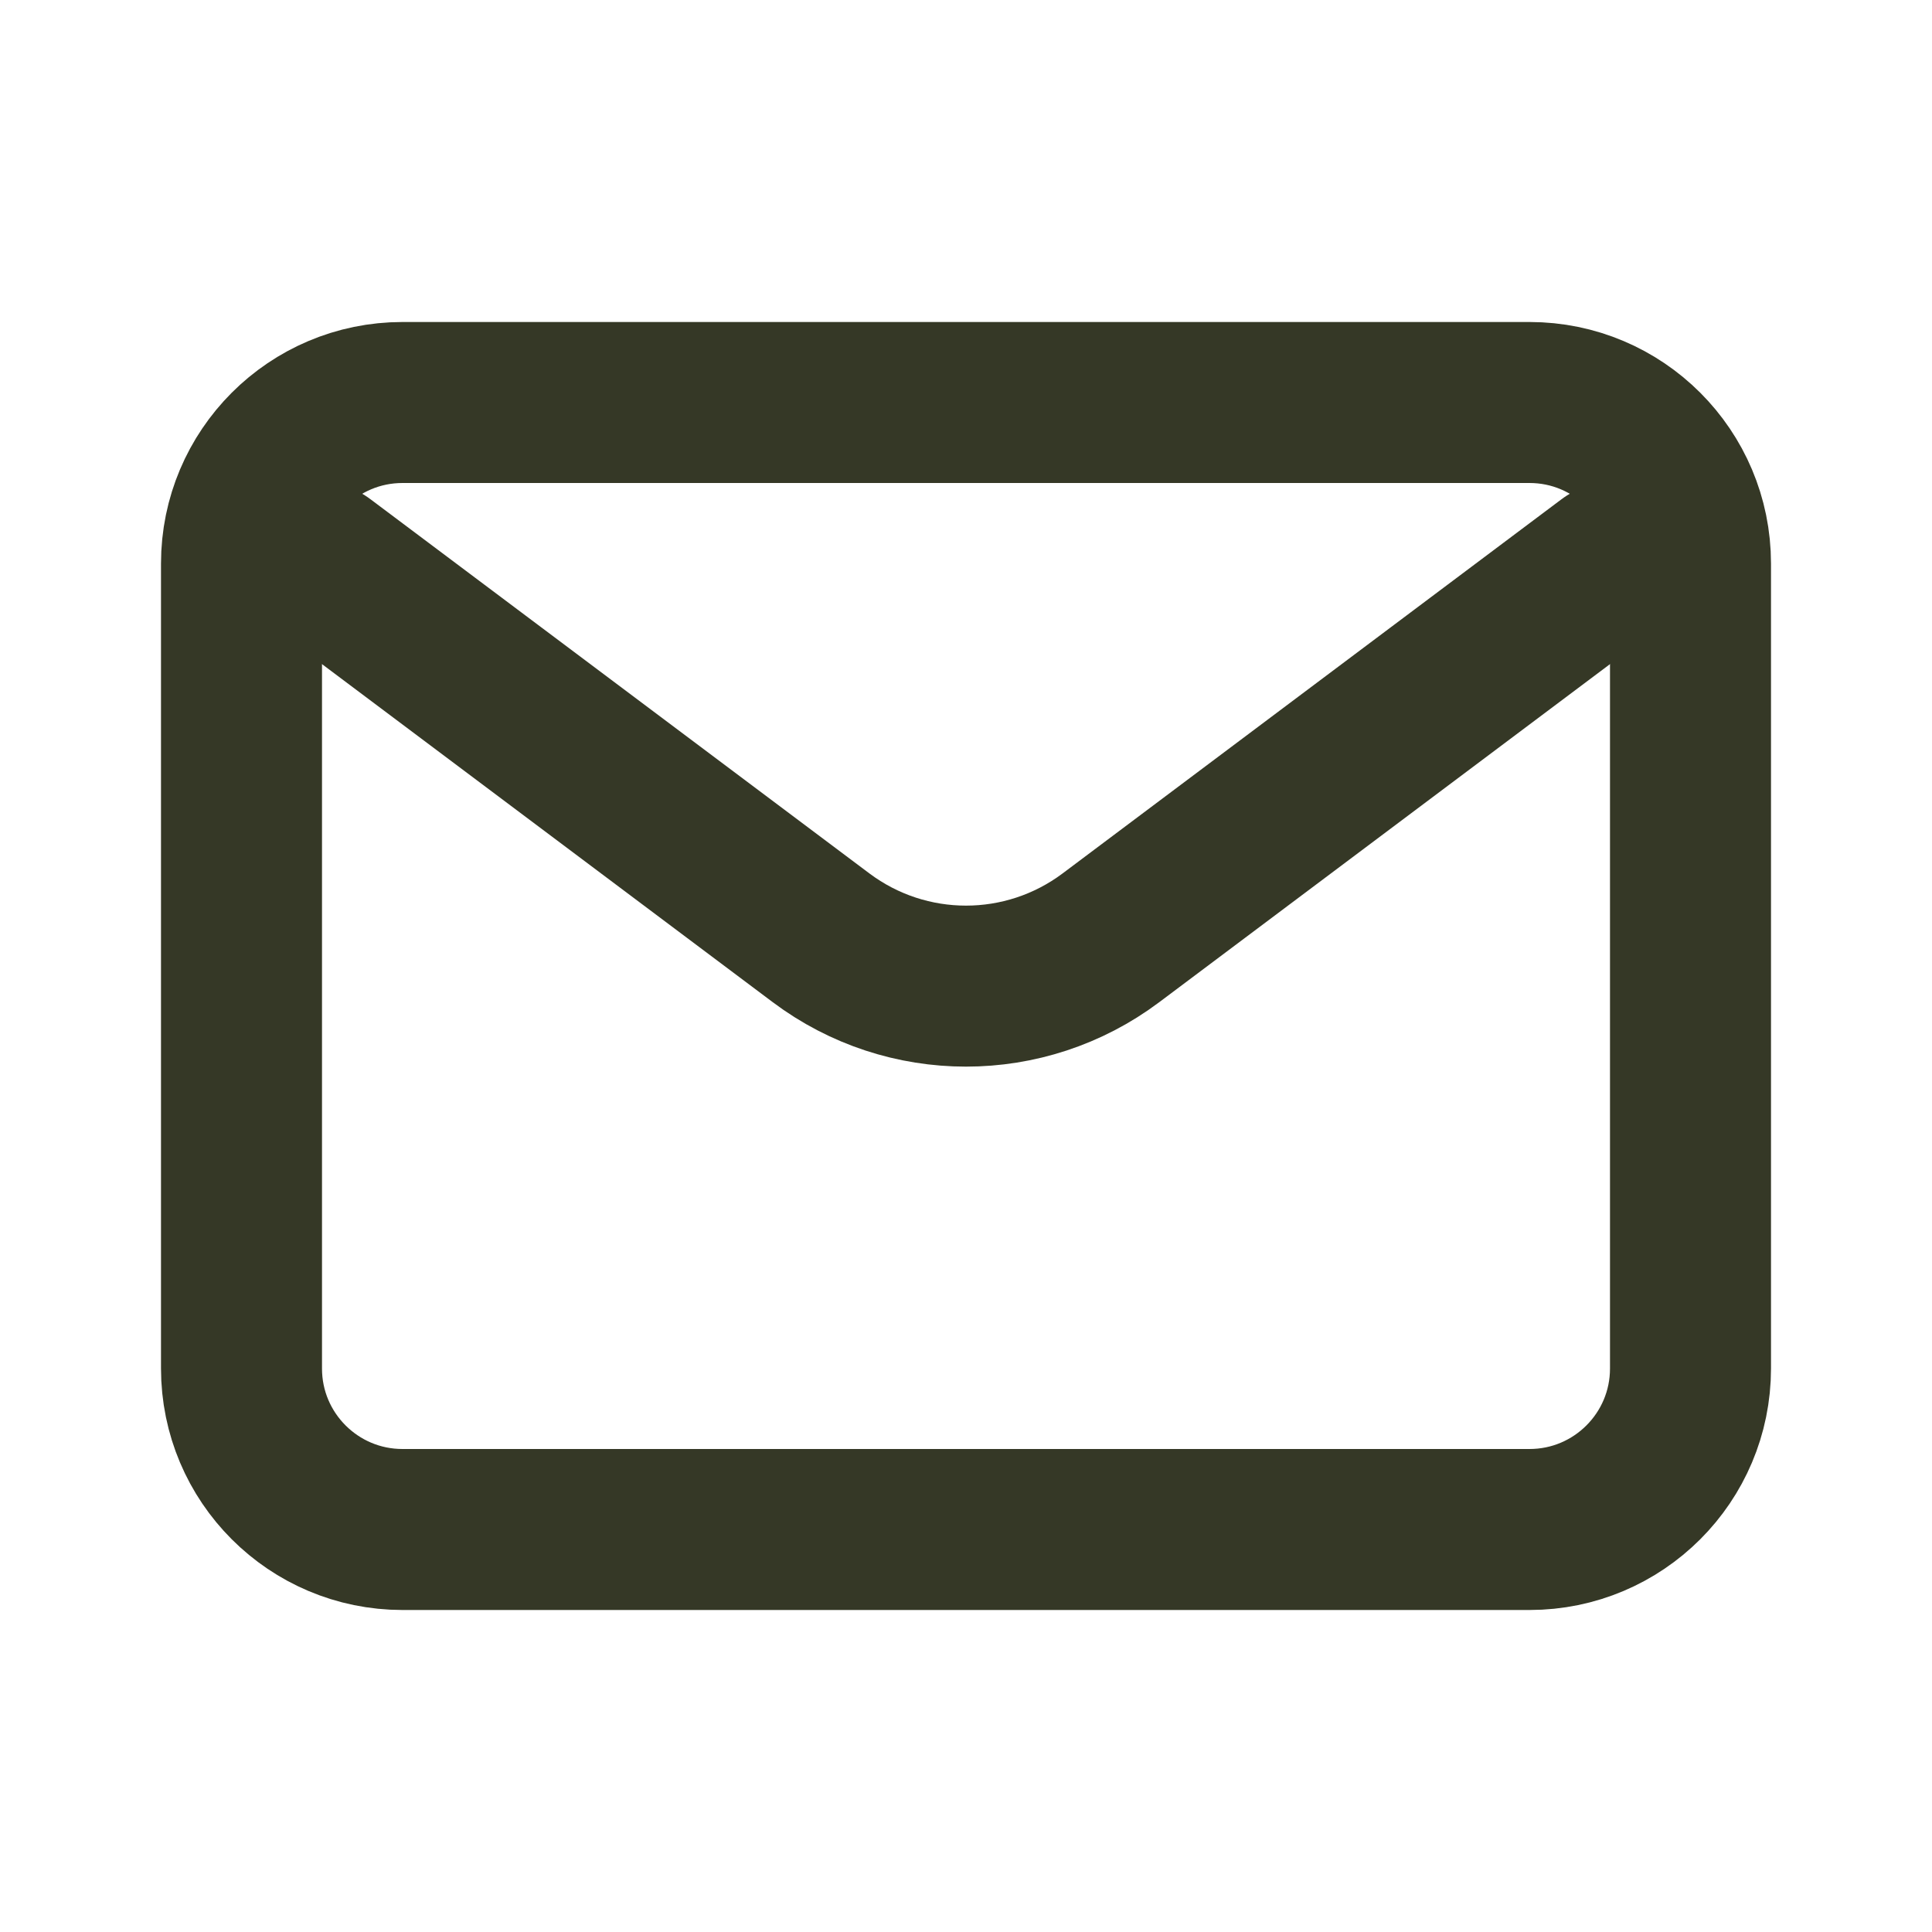
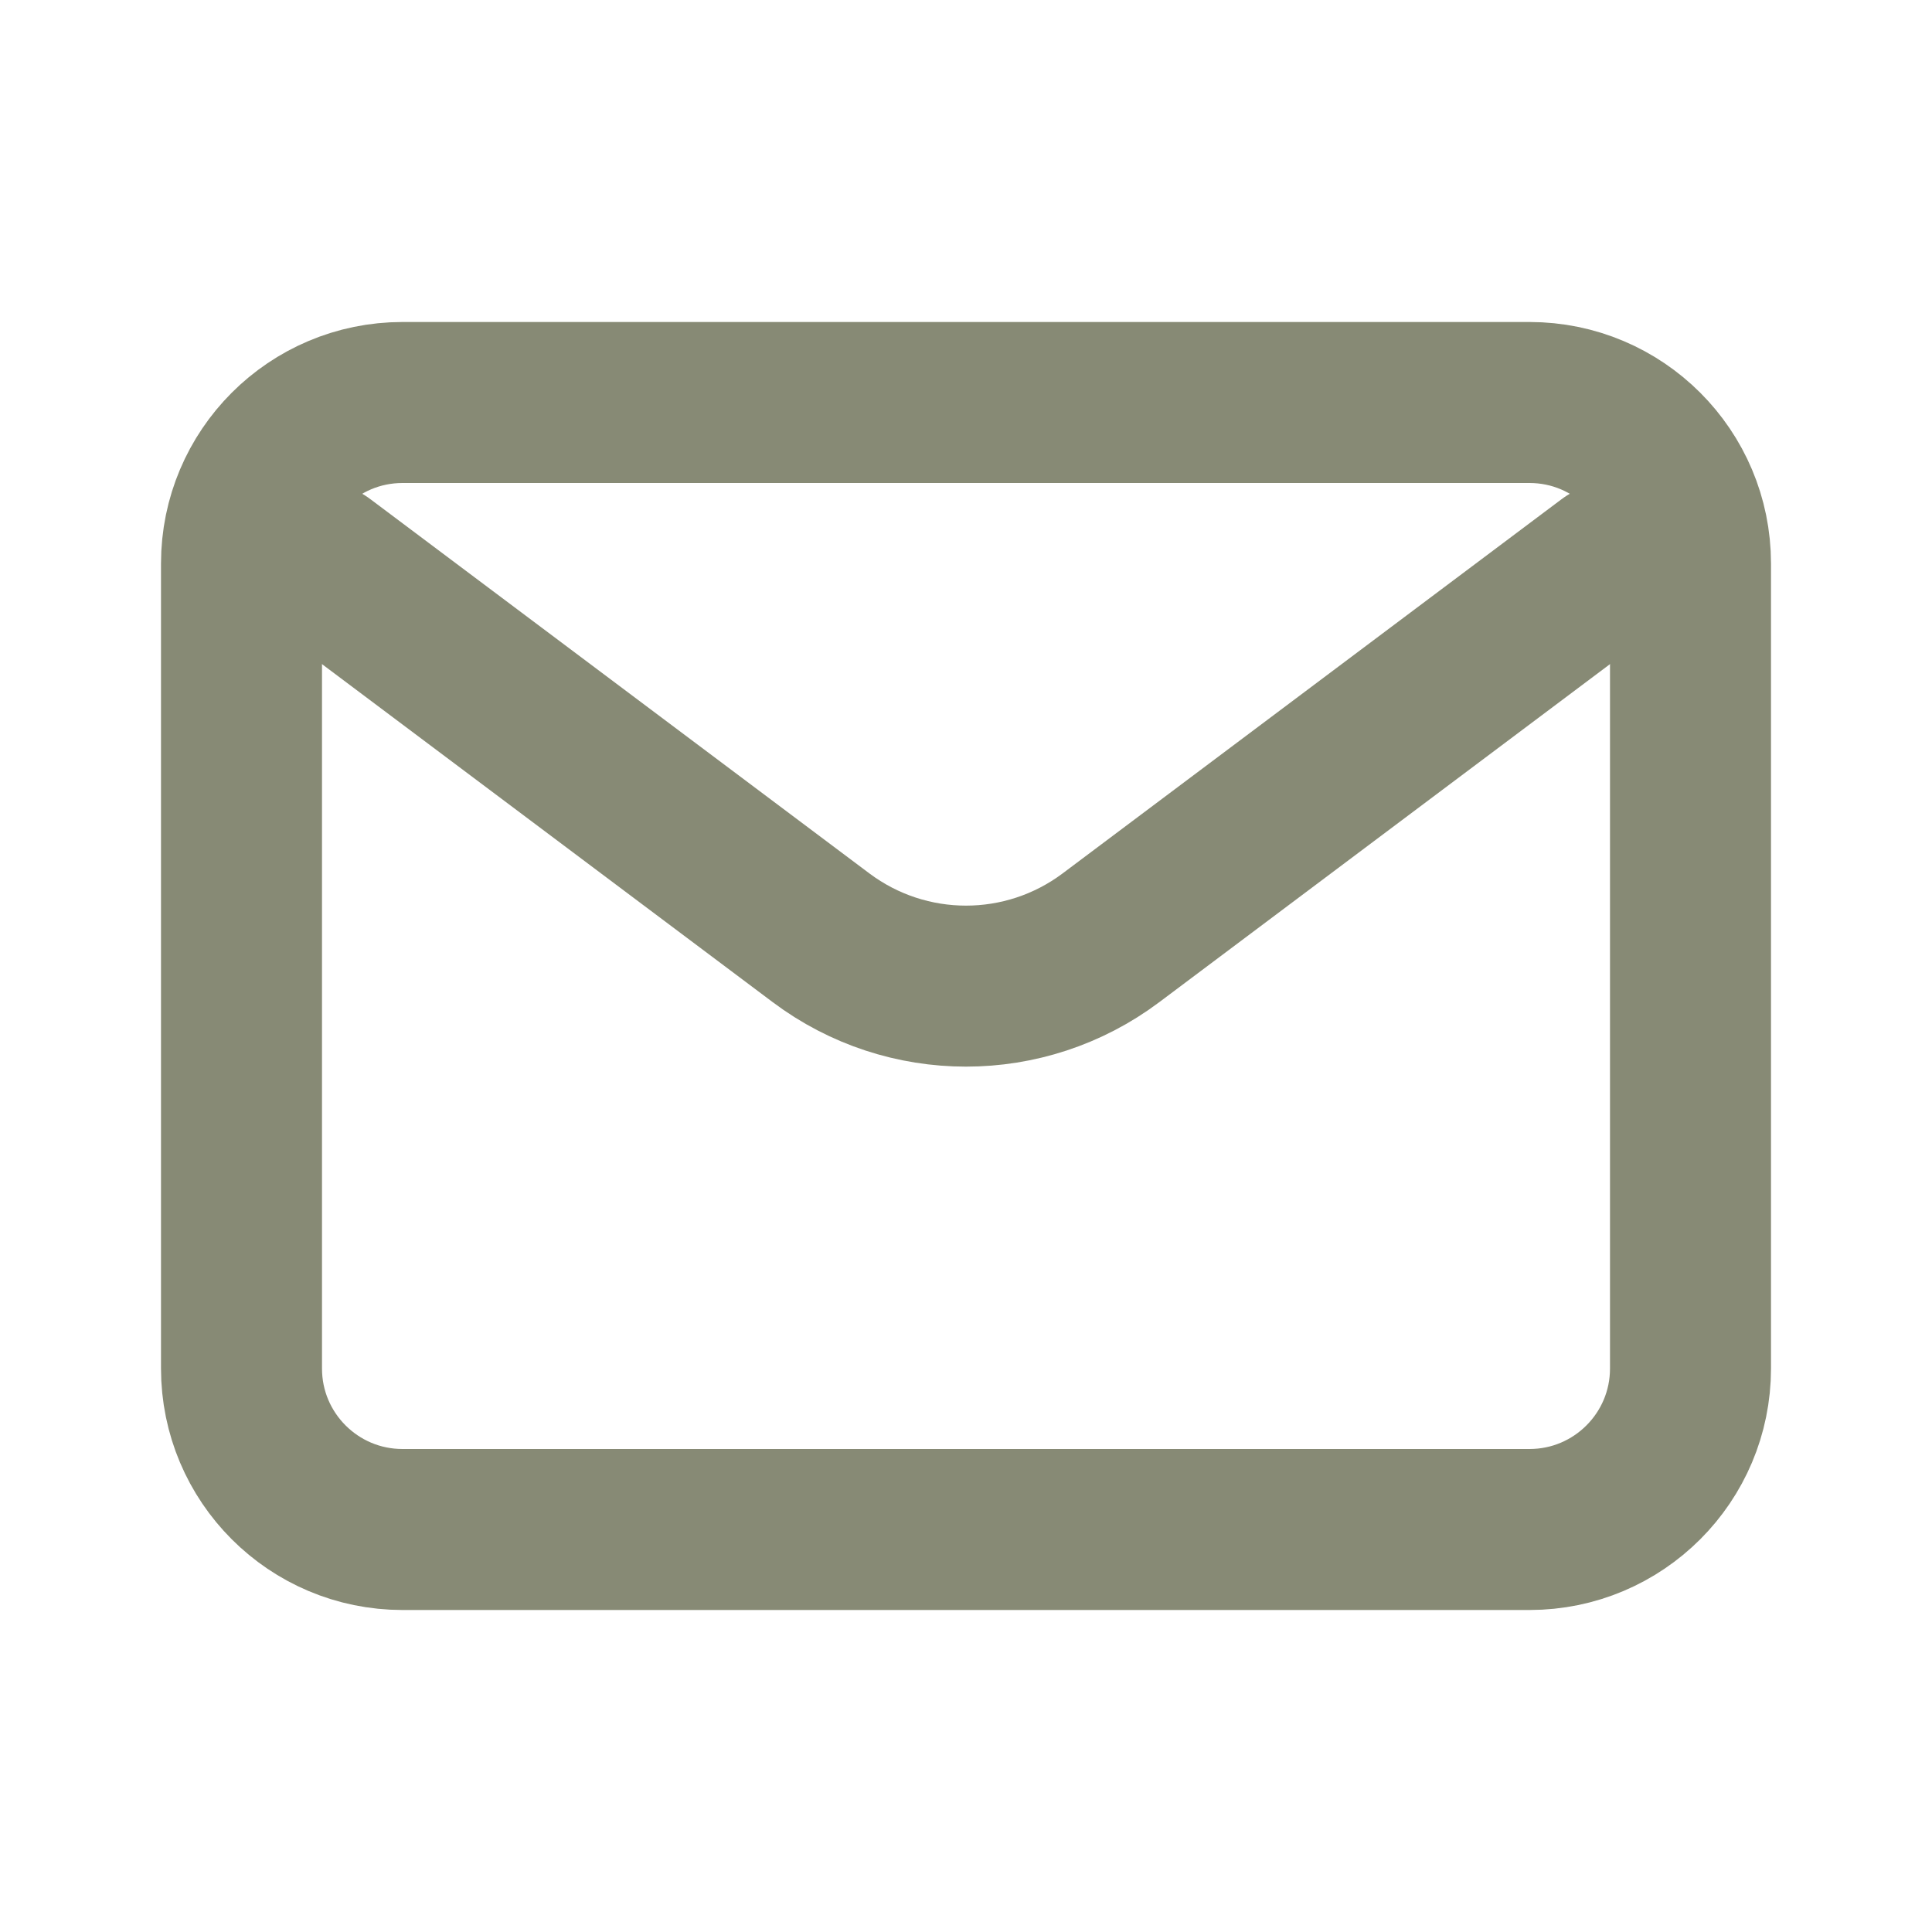
<svg xmlns="http://www.w3.org/2000/svg" width="800px" height="800px" viewBox="0 0 24 24" fill="none">
-   <path d="M4 7L10.2 11.65C11.267 12.45 12.733 12.45 13.8 11.65L20 7" stroke="#353826" stroke-width="2" stroke-linecap="round" stroke-linejoin="round" />
-   <rect x="3" y="5" width="18" height="14" rx="2" stroke="#353826" stroke-width="2" stroke-linecap="round" />
+   <path d="M4 7L10.2 11.65C11.267 12.45 12.733 12.45 13.8 11.65L20 7" stroke="#878A75" stroke-width="2" stroke-linecap="round" stroke-linejoin="round" />
+   <rect x="3" y="5" width="18" height="14" rx="2" stroke="#878A75" stroke-width="2" stroke-linecap="round" />
</svg>
